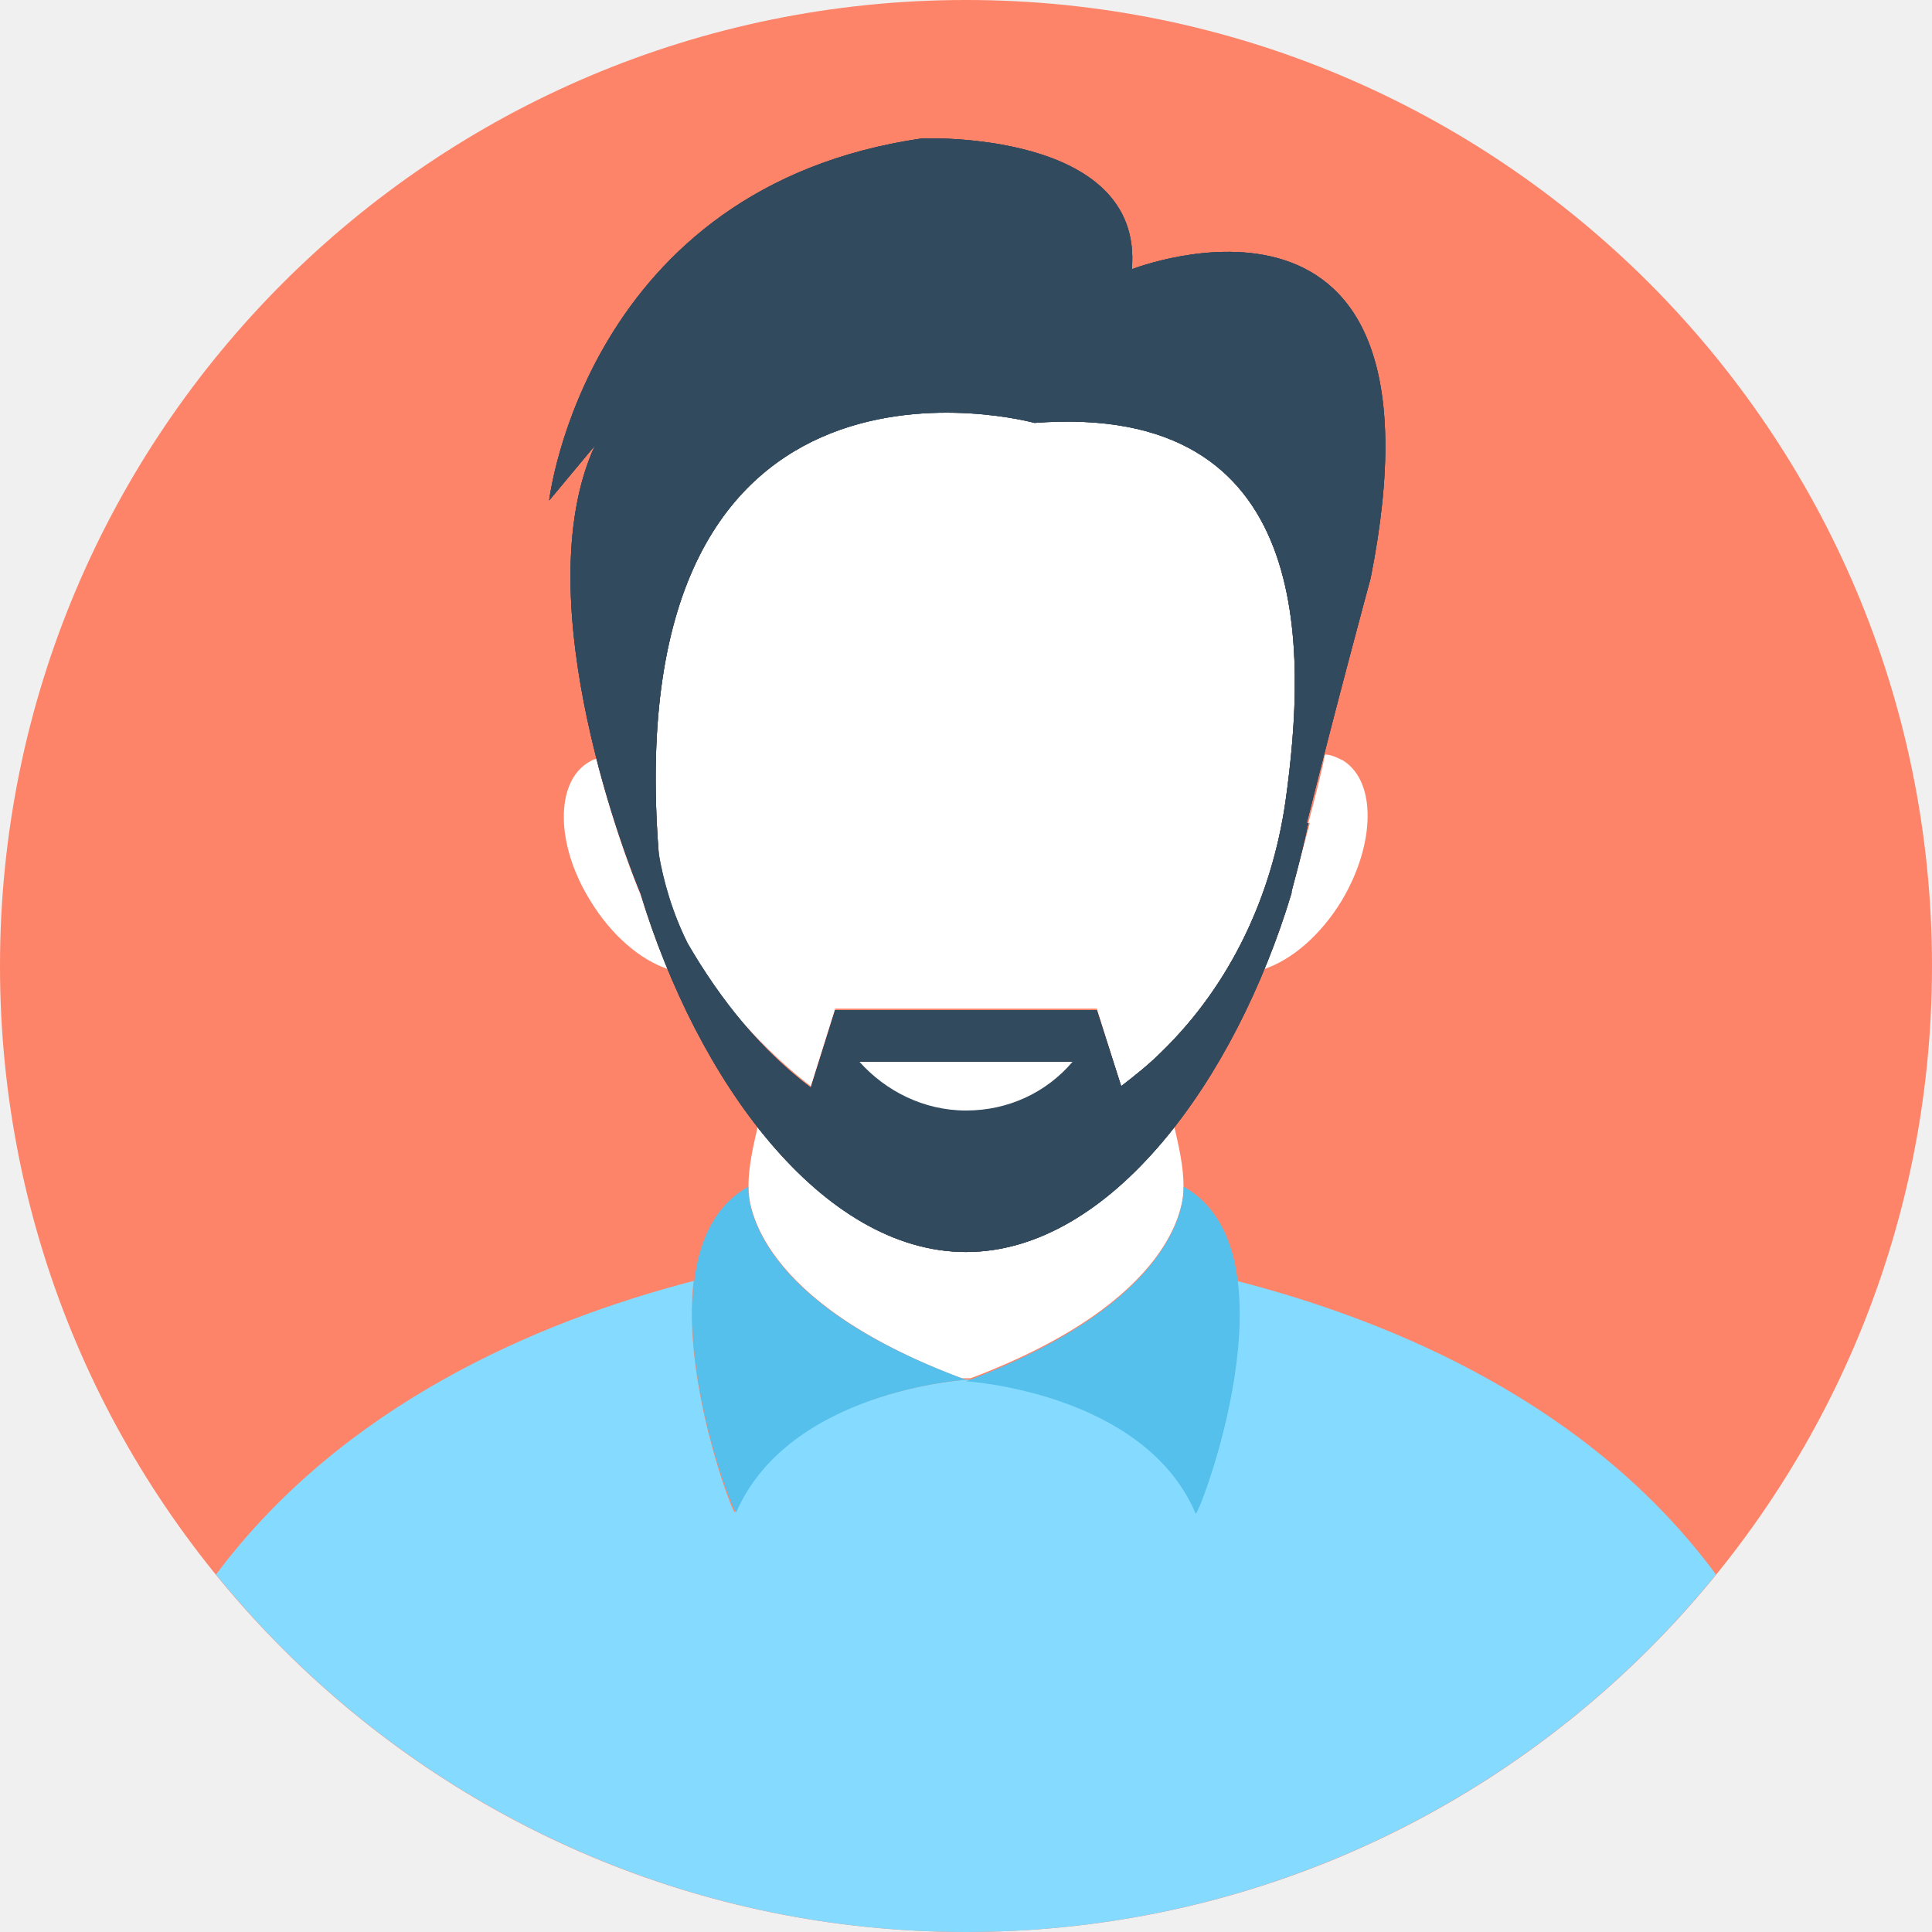
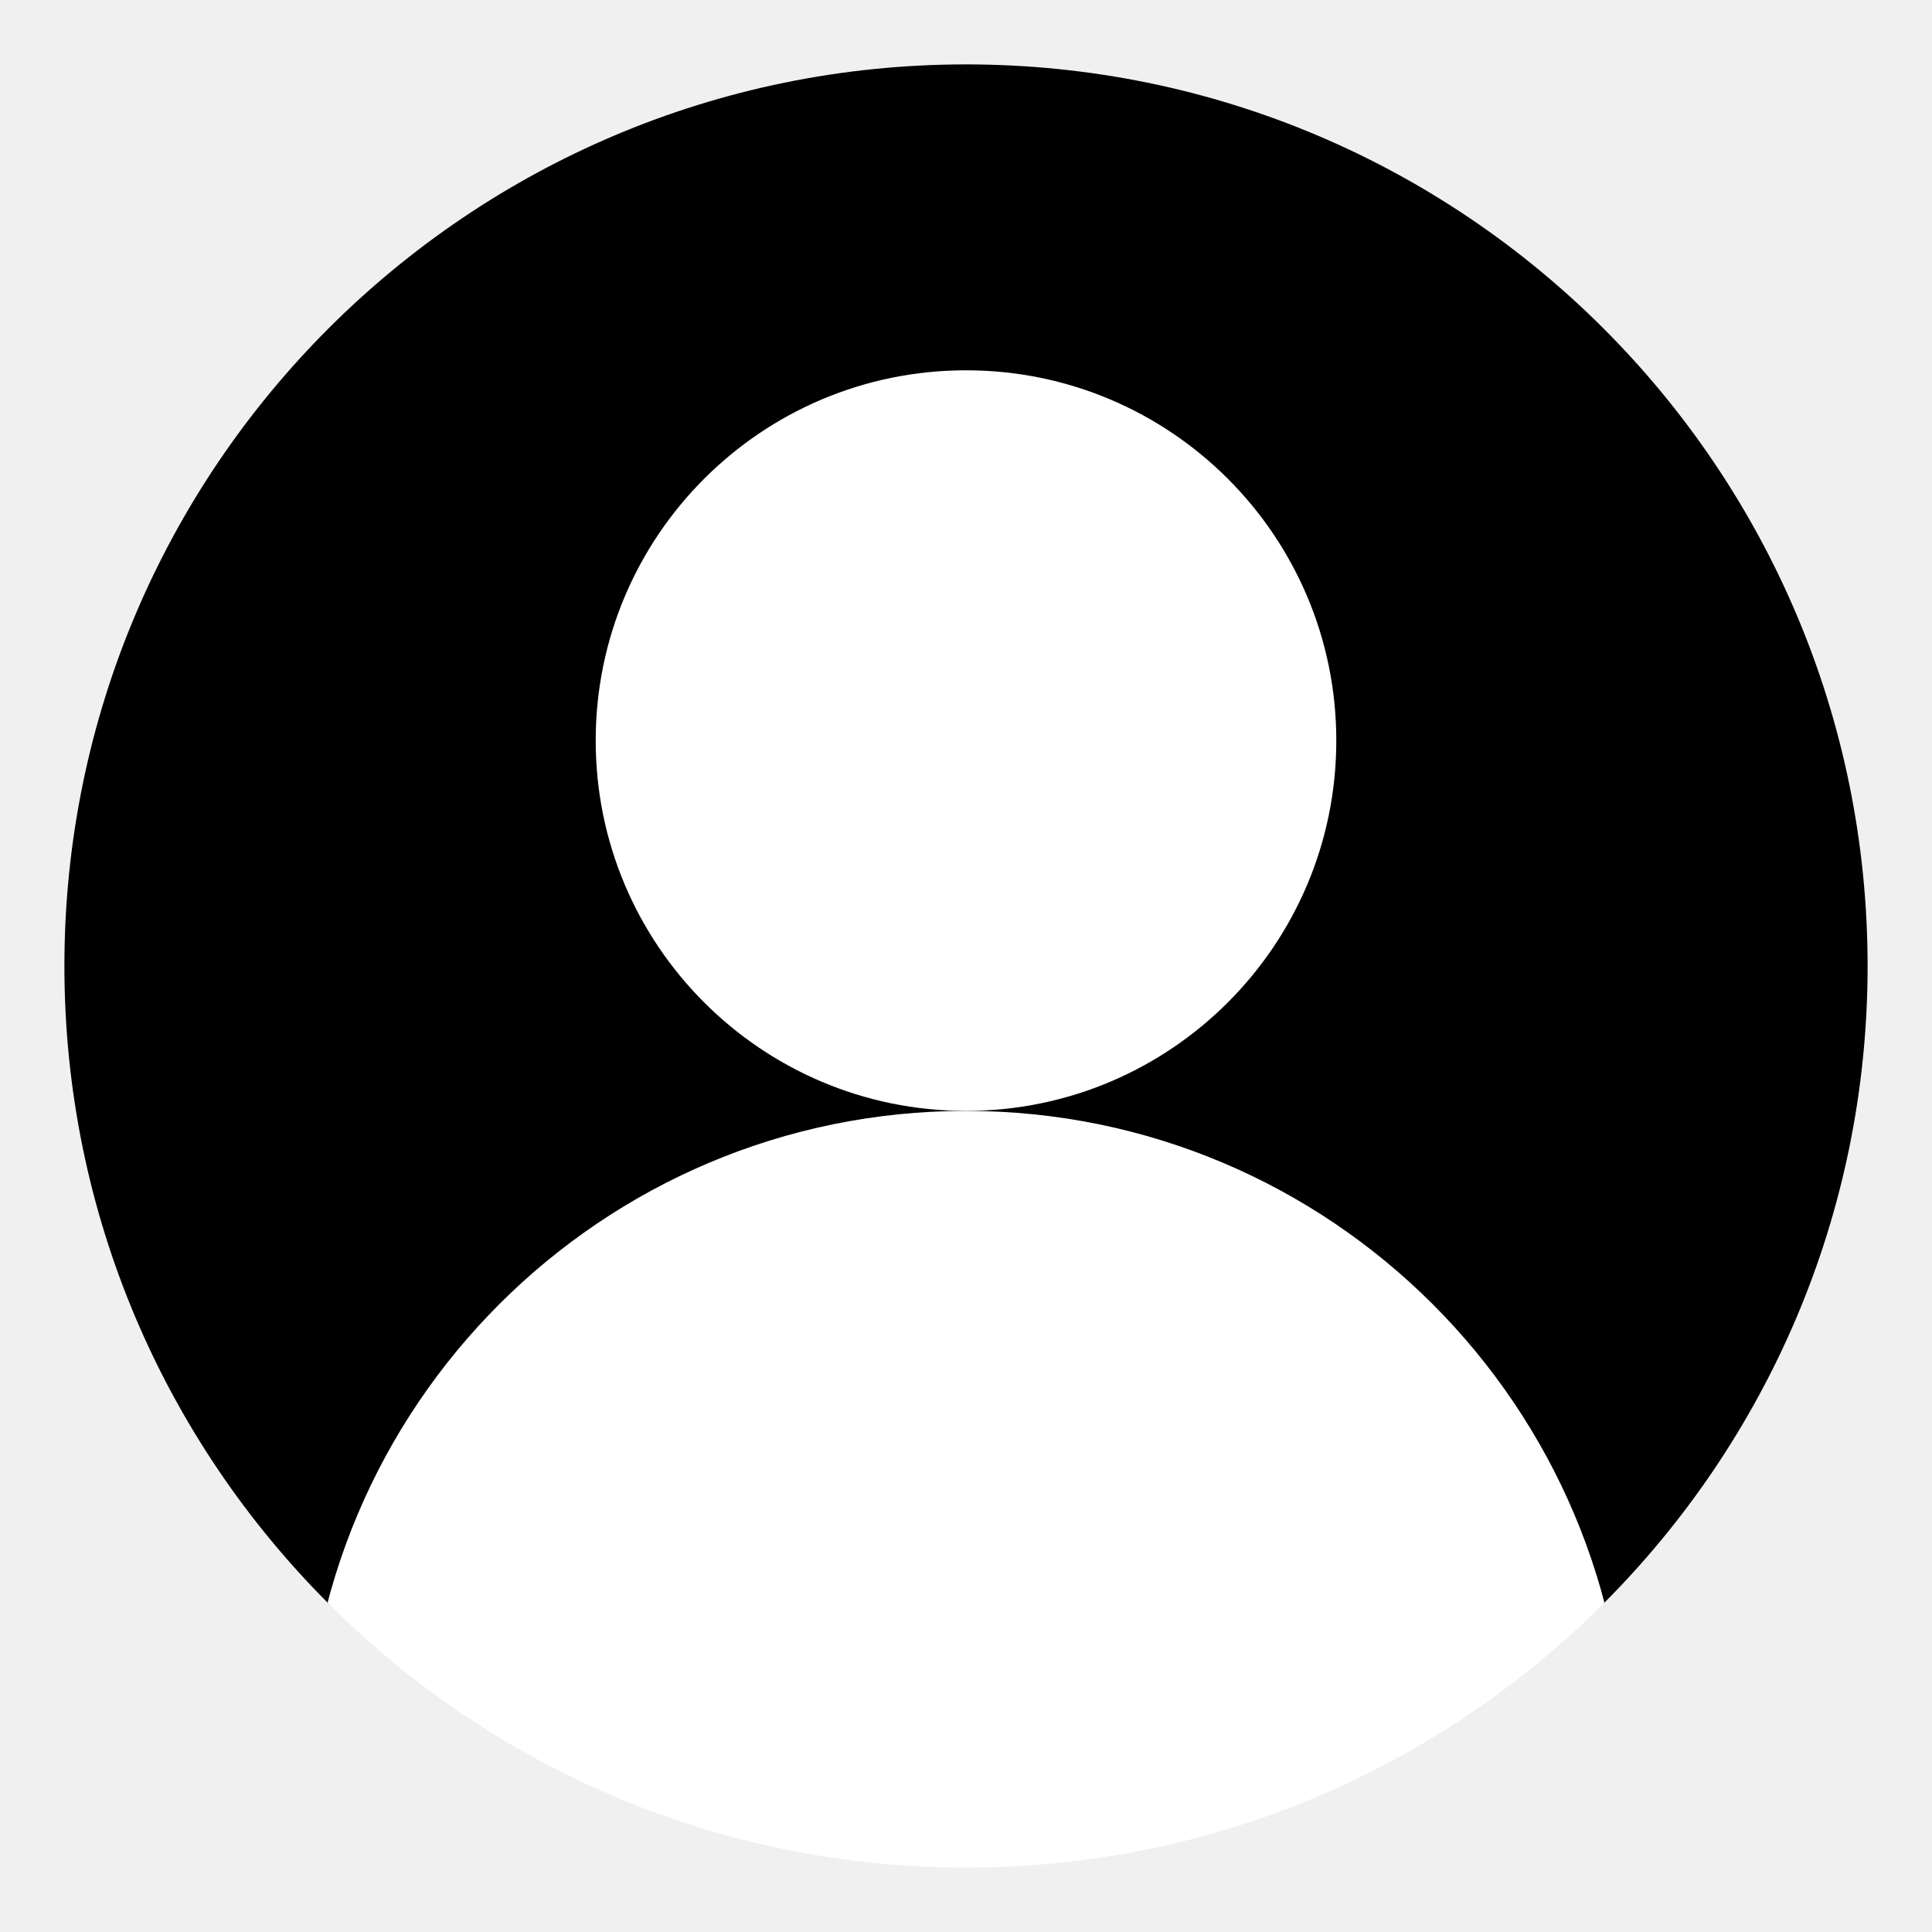
- <svg xmlns="http://www.w3.org/2000/svg" version="1.1" id="Layer_1" x="0px" y="0px" viewBox="0 0 508 508" style="enable-background:new 0 0 508 508;" xml:space="preserve">
-   <circle style="fill:#FD8469;" cx="254" cy="254" r="254" />
-   <g>
-     <path style="fill:#84DBFF;" d="M255.2,362.8c-0.4,0-0.8,0.4-1.2,0.4c-0.4,0-0.8-0.4-1.2-0.4H255.2z" />
-     <path style="fill:#84DBFF;" d="M451.2,414c-46.4,57.2-117.6,94-197.2,94s-150.8-36.8-197.2-94c33.2-44.4,84-66.4,125.6-77.2   c-3.2,26.4,10.4,61.6,10.8,60.8c14-32,60.8-34.8,60.8-34.8s46.8,2.8,60.4,34.8c0.4,0.8,14.4-34.4,10.8-60.8   C367.2,347.6,418.4,369.6,451.2,414z" />
-   </g>
-   <path style="fill:#FFFFFF;" d="M311.2,312c0,0,0,0,0,0.4c0,4-2,29.6-56,50h-2.4c-54-20.4-56-46-56-50c0-0.4,0-0.4,0-0.4  c0-5.2,1.2-10.4,2.4-15.6c15.6,19.6,34.4,32.8,54.8,32.8s39.2-13.2,54.8-32.8C310,301.6,311.2,306.8,311.2,312z" />
-   <g>
-     <path style="fill:#54C0EB;" d="M311.2,312c0,0,2.8,28.8-57.2,51.2c0,0,46.8,2.8,60.4,34.8C315.2,398.8,342,329.2,311.2,312z" />
-     <path style="fill:#54C0EB;" d="M196.8,312c-30.8,17.2-4,86.8-3.2,85.6c14-32,60.4-34.8,60.4-34.8C194,340.8,196.8,312,196.8,312z" />
-   </g>
-   <g>
-     <path style="fill:#FFFFFF;" d="M338,210.8c-3.6,24.8-14.4,48-32.4,65.6c-3.6,3.6-6.8,6.4-10.8,9.2l-6.4-20.4h-68.8l-6.4,20.4   c-12.8-9.6-39.6-36.4-40-61.6C162,80.4,272,110.8,272,110.8C346,105.6,343.6,170.8,338,210.8z" />
-     <path style="fill:#FFFFFF;" d="M352.8,236.8c-5.6,9.2-13.2,15.6-20.4,18c2.8-6.4,5.2-13.2,7.2-20c0,0,0,0,0-0.4   c1.6-6,3.2-12,4.8-18H344c1.6-6,3.2-12,4.4-18c1.6,0,3.2,0.8,4.8,1.6C362,205.6,361.6,222,352.8,236.8z" />
-     <path style="fill:#FFFFFF;" d="M175.6,254.8c-7.2-2.4-14.8-8.8-20.4-18c-9.2-14.8-9.2-31.2-0.4-36.4c0.8-0.4,1.2-0.8,2-0.8   c4.8,18.8,10.4,32.8,11.6,35.6C170.4,241.6,172.8,248.4,175.6,254.8z" />
-   </g>
-   <path id="SVGCleanerId_0" style="fill:#324A5E;" d="M297.6,70.8c3.2-36.8-55.2-34.4-55.2-34.4c-88.4,12.8-98,95.2-98,95.2l12-14.4  c-18.8,41.2,9.6,112,12,117.6c14.8,49.2,47.6,94.4,85.6,94.4s70.8-45.2,85.6-94.4l0,0c0,0,0,0,0-0.4c1.6-6,3.2-12,4.4-18h-0.4  c8-32,16.8-64.4,16.8-64.4C383.2,37.2,297.6,70.8,297.6,70.8z M338,210.8c-3.6,24.8-14.4,48-32.4,65.6c-3.6,3.6-7.2,6.4-10.8,9.2  l-6.4-20h-68.8l-6.4,20.4c-12.8-9.6-23.6-22.8-32.4-38c-4-8-6.4-16.4-7.6-23.6C162,80.8,272,111.2,272,111.2  C346,105.6,343.6,170.8,338,210.8z" />
-   <g>
-     <path id="SVGCleanerId_0_1_" style="fill:#324A5E;" d="M297.6,70.8c3.2-36.8-55.2-34.4-55.2-34.4c-88.4,12.8-98,95.2-98,95.2   l12-14.4c-18.8,41.2,9.6,112,12,117.6c14.8,49.2,47.6,94.4,85.6,94.4s70.8-45.2,85.6-94.4l0,0c0,0,0,0,0-0.4c1.6-6,3.2-12,4.4-18   h-0.4c8-32,16.8-64.4,16.8-64.4C383.2,37.2,297.6,70.8,297.6,70.8z M338,210.8c-3.6,24.8-14.4,48-32.4,65.6   c-3.6,3.6-7.2,6.4-10.8,9.2l-6.4-20h-68.8l-6.4,20.4c-12.8-9.6-23.6-22.8-32.4-38c-4-8-6.4-16.4-7.6-23.6   C162,80.8,272,111.2,272,111.2C346,105.6,343.6,170.8,338,210.8z" />
-   </g>
-   <path style="fill:#324A5E;" d="M297.6,70.8c3.2-36.8-55.2-34.4-55.2-34.4c-88.4,12.8-98,95.2-98,95.2l12-14.4  c-18.8,41.2,9.6,112,12,117.6c14.8,49.2,47.6,94.4,85.6,94.4s70.8-45.2,85.6-94.4l0,0c0,0,0,0,0-0.4c1.6-6,3.2-12,4.4-18h-0.4  c8-32,16.8-64.4,16.8-64.4C383.2,37.2,297.6,70.8,297.6,70.8z M338,210.8c-3.6,24.8-14.4,48-32.4,65.6c-3.6,3.6-7.2,6.4-10.8,9.2  l-6.4-20h-68.8l-6.4,20.4c-12.8-9.6-39.6-36.4-40-61.6C162,80.8,272,111.2,272,111.2C346,105.6,343.6,170.8,338,210.8z" />
-   <path style="fill:#FFFFFF;" d="M226,279.2c6.8,7.6,16.8,12.8,28,12.8c11.2,0,21.2-4.8,28-12.8H226z" />
-   <g>
- </g>
-   <g>
- </g>
-   <g>
- </g>
-   <g>
- </g>
-   <g>
- </g>
-   <g>
- </g>
-   <g>
- </g>
-   <g>
- </g>
-   <g>
- </g>
-   <g>
- </g>
-   <g>
- </g>
-   <g>
- </g>
-   <g>
- </g>
-   <g>
- </g>
-   <g>
- </g>
+ <svg xmlns="http://www.w3.org/2000/svg" version="1.1" width="600" height="600" fill="white">
+   <defs>
+     <clipPath id="circular-border">
+       <circle cx="300" cy="300" r="280" />
+     </clipPath>
+     <clipPath id="avoid-antialiasing-bugs">
+       <rect width="100%" height="498" />
+     </clipPath>
+   </defs>
+   <circle cx="300" cy="300" r="280" fill="black" clip-path="url(#avoid-antialiasing-bugs)" />
+   <circle cx="300" cy="230" r="115" />
+   <circle cx="300" cy="550" r="205" clip-path="url(#circular-border)" />
</svg>
